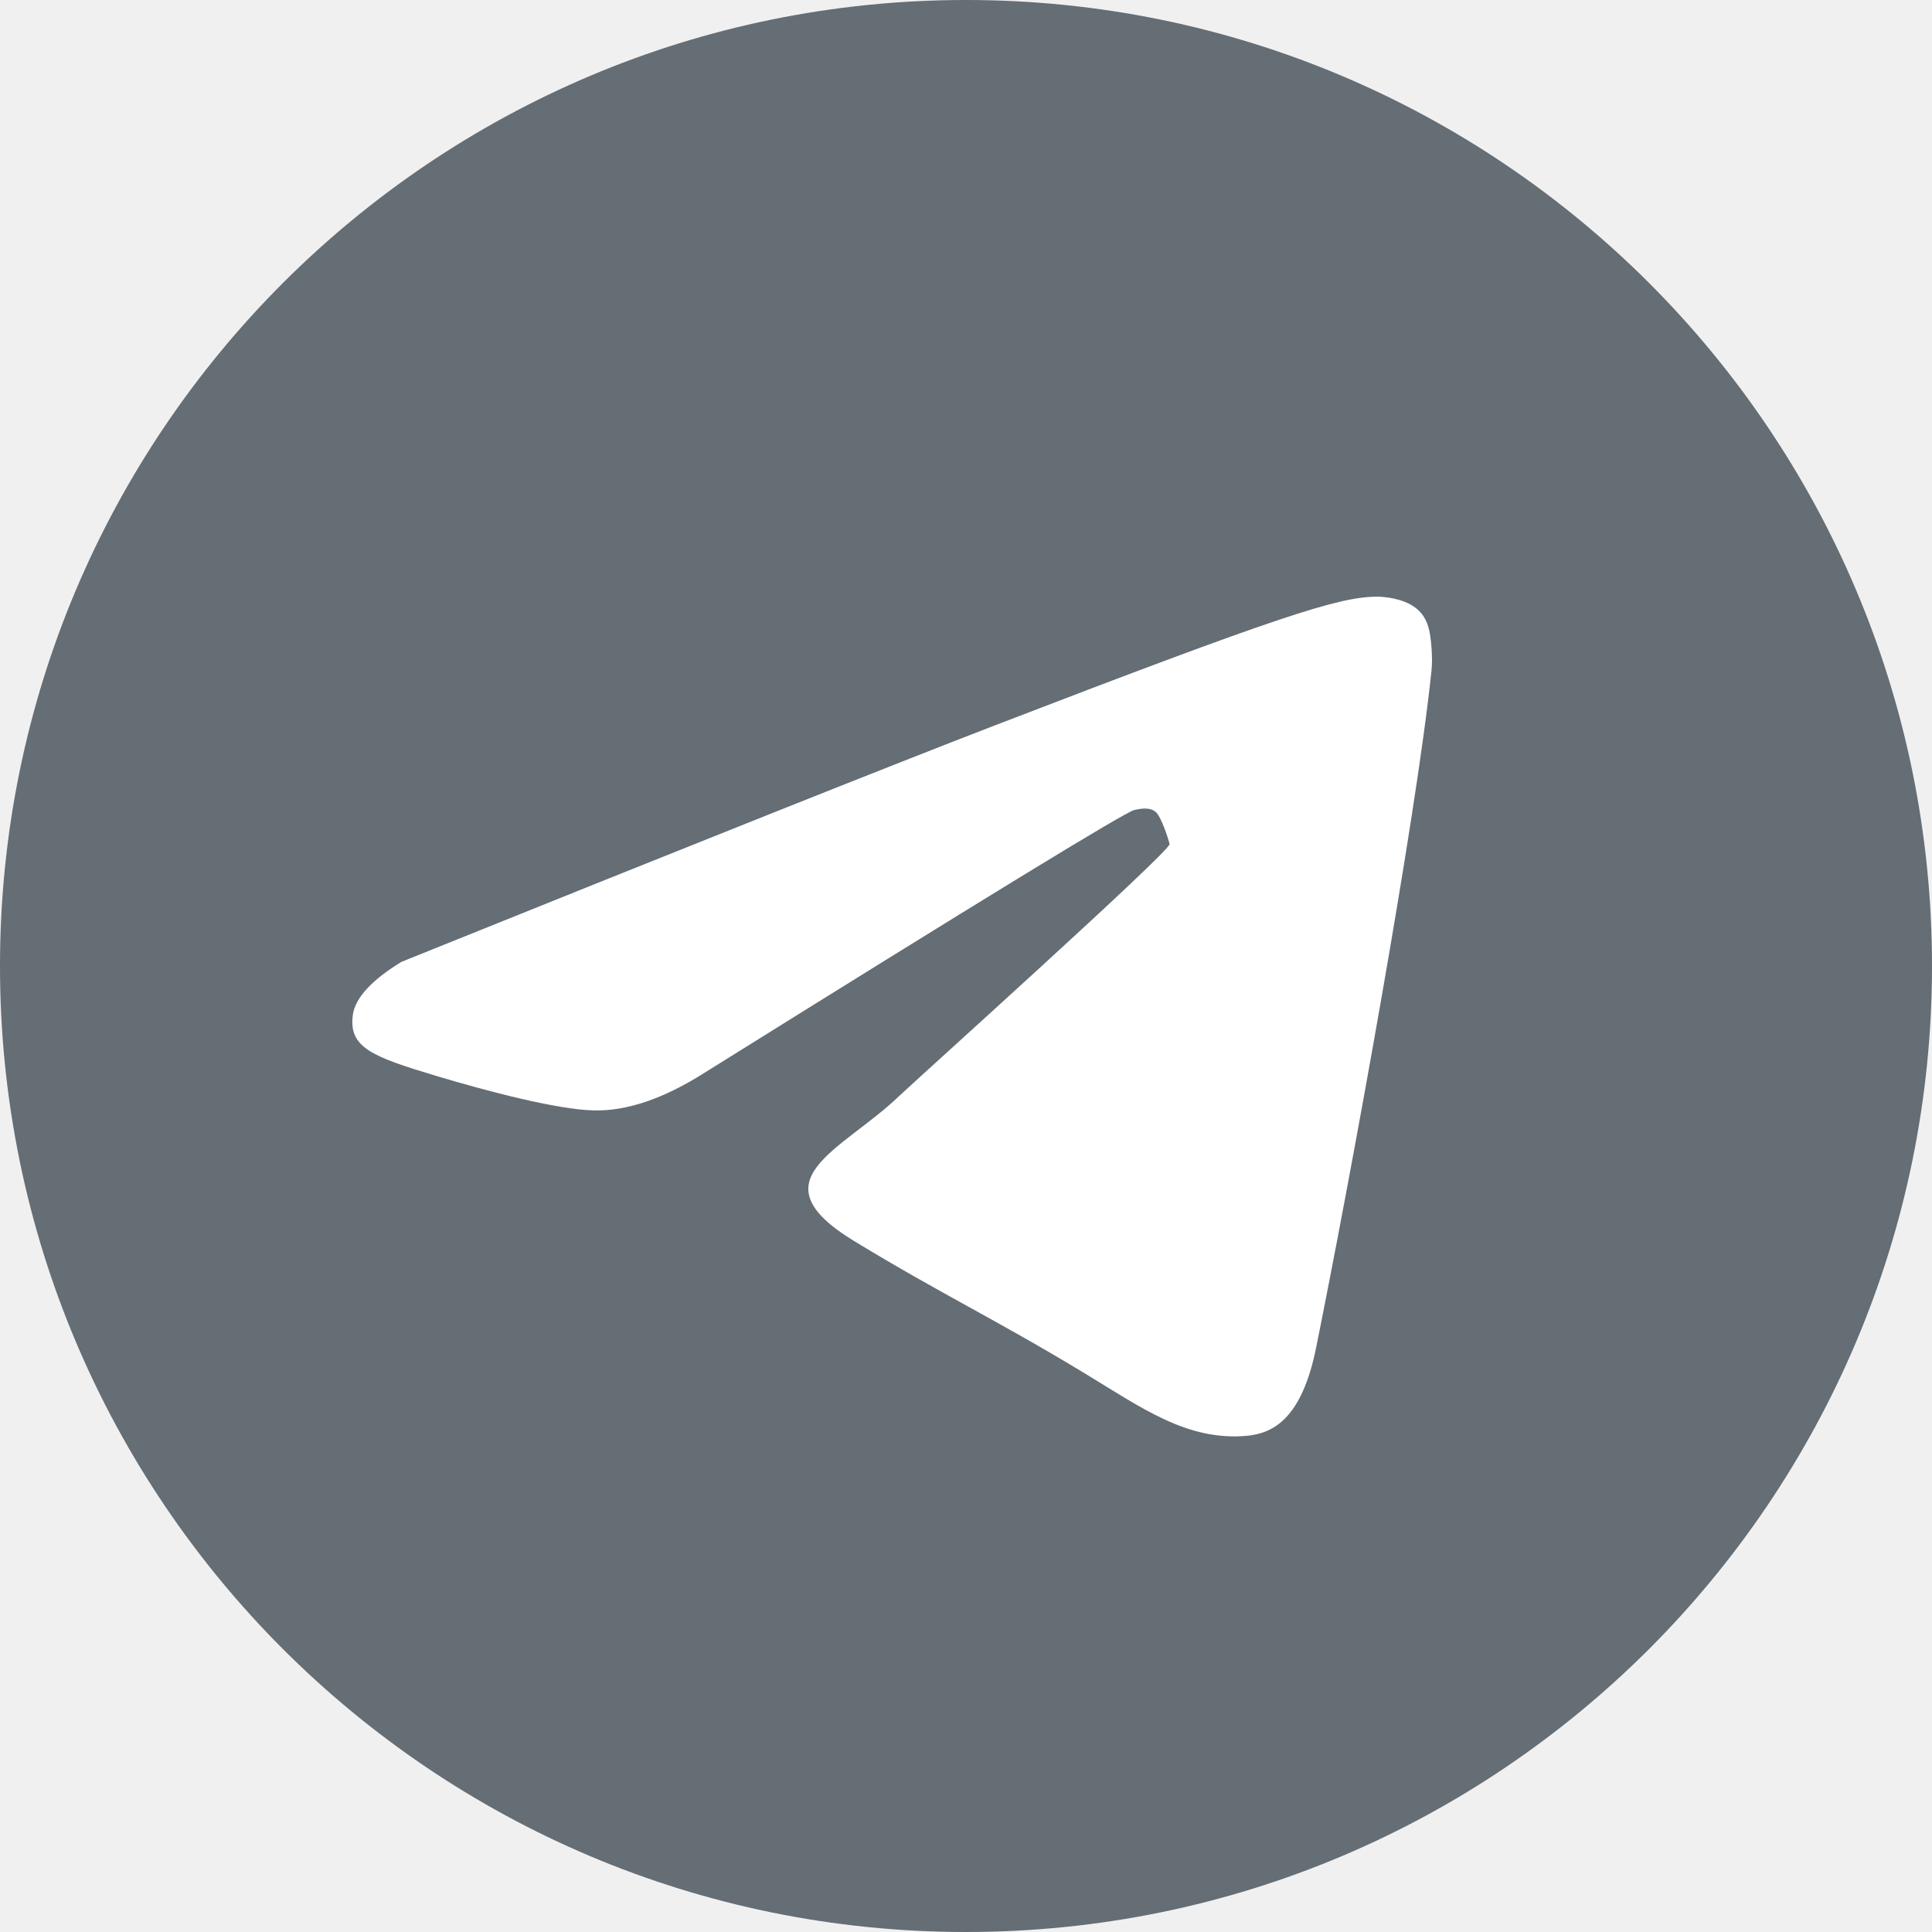
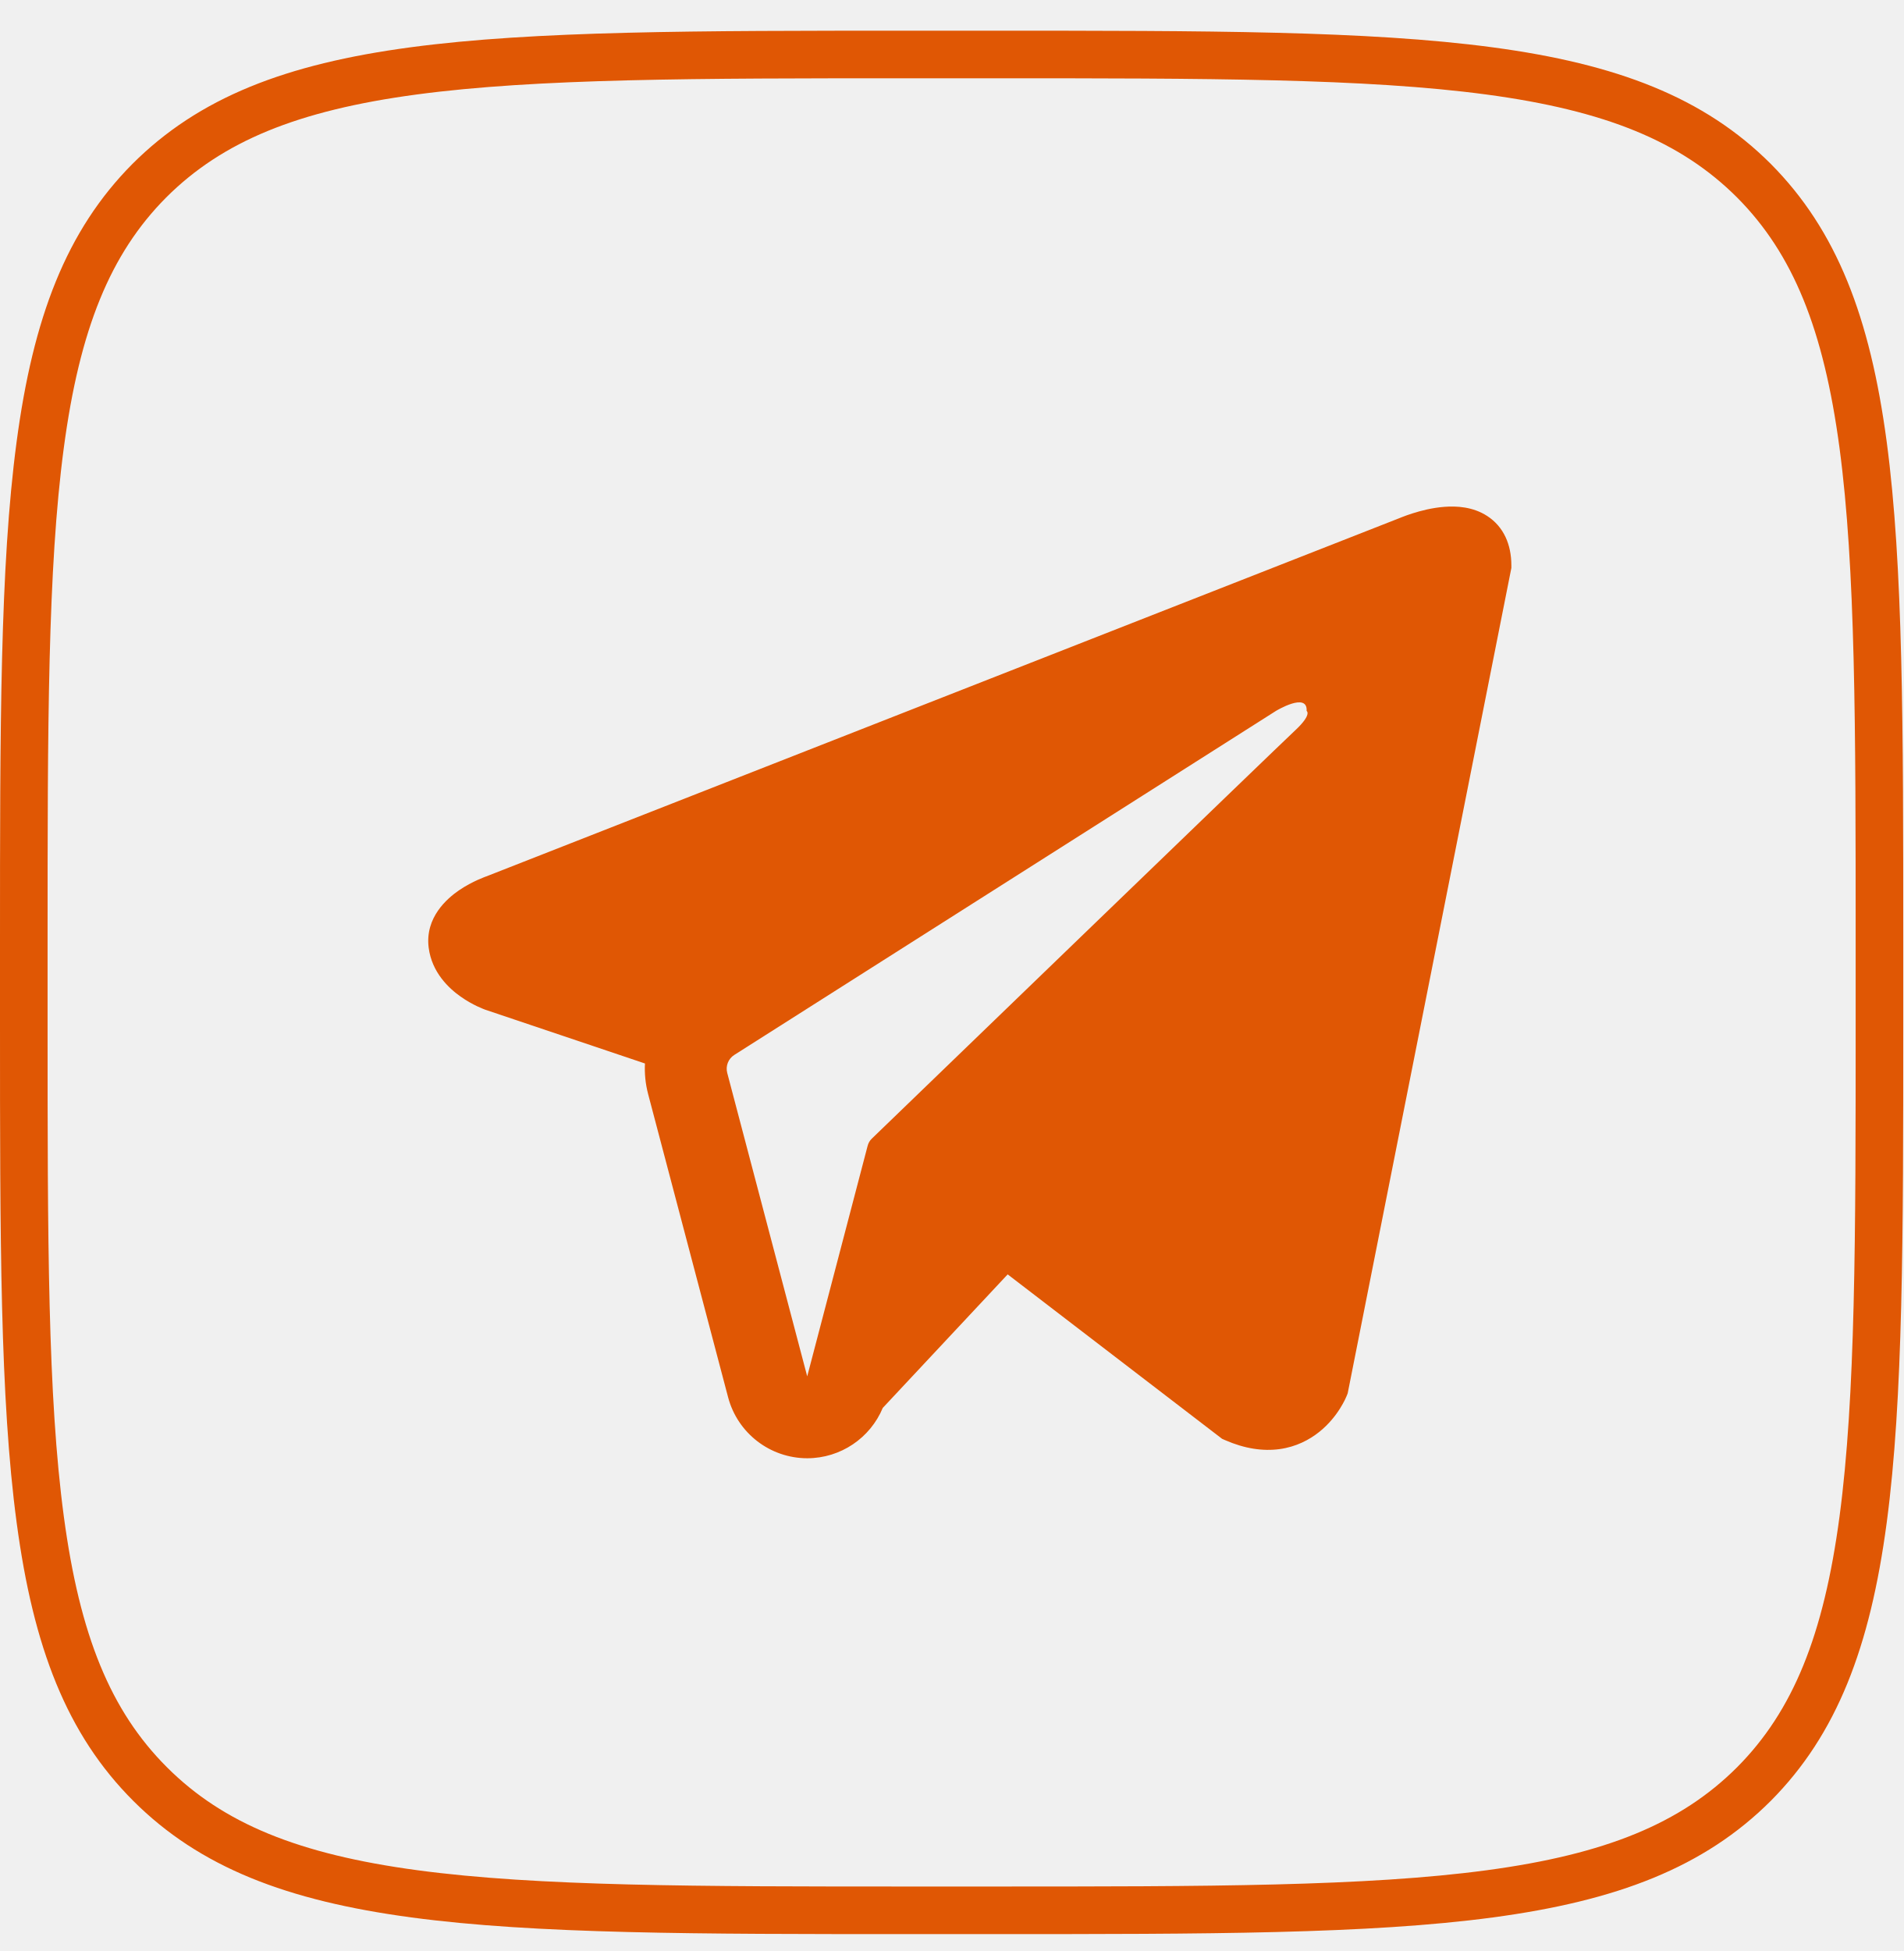
- <svg xmlns="http://www.w3.org/2000/svg" width="24" height="24" viewBox="0 0 24 24" fill="none">
-   <g clip-path="url(#clip0_1249_46937)">
-     <path d="M12 24C18.627 24 24 18.627 24 12C24 5.373 18.627 0 12 0C5.373 0 0 5.373 0 12C0 18.627 5.373 24 12 24Z" fill="#656D75" />
-     <path fill-rule="evenodd" clip-rule="evenodd" d="M4.988 11.948C8.678 10.461 11.138 9.481 12.369 9.007C15.884 7.655 16.615 7.42 17.091 7.412C17.195 7.41 17.43 7.434 17.581 7.548C17.709 7.644 17.745 7.774 17.761 7.865C17.778 7.956 17.799 8.164 17.783 8.326C17.592 10.177 16.768 14.67 16.349 16.743C16.171 17.62 15.819 17.808 15.481 17.837C14.746 17.899 14.19 17.494 13.478 17.062C12.364 16.387 11.691 16.075 10.609 15.416C9.36 14.654 10.459 14.298 11.171 13.614C11.358 13.435 14.542 10.572 14.529 10.486C14.524 10.454 14.429 10.146 14.355 10.085C14.281 10.024 14.172 10.045 14.093 10.061C13.981 10.085 12.202 11.173 8.754 13.325C8.249 13.646 7.791 13.803 7.381 13.794C6.929 13.785 6.06 13.558 5.414 13.364C4.621 13.125 4.329 13.013 4.383 12.608C4.412 12.398 4.613 12.177 4.988 11.948Z" fill="white" />
-   </g>
-   <defs>
-     <clipPath id="clip0_1249_46937">
-       <rect width="24" height="24" fill="white" />
-     </clipPath>
-   </defs>
+ <svg xmlns="http://www.w3.org/2000/svg" width="40" height="41" viewBox="0 0 40 41" fill="none">
+   <path d="M20.833 40.145H19.167C14.636 40.145 11.284 40.144 8.712 39.799C6.155 39.456 4.445 38.782 3.154 37.491C1.862 36.2 1.188 34.49 0.846 31.936C0.501 29.369 0.5 26.025 0.5 21.511V19.811C0.5 15.28 0.501 11.928 0.844 9.356C1.184 6.799 1.854 5.089 3.137 3.798C4.429 2.507 6.134 1.833 8.691 1.49C11.263 1.146 14.619 1.145 19.167 1.145H20.833C25.372 1.145 28.729 1.146 31.302 1.49C33.862 1.833 35.572 2.507 36.863 3.798C38.146 5.089 38.816 6.799 39.157 9.352C39.499 11.92 39.5 15.264 39.5 19.778V21.478C39.5 26.009 39.499 29.361 39.157 31.933C38.816 34.49 38.146 36.2 36.863 37.491C35.571 38.782 33.866 39.456 31.309 39.799C28.737 40.144 25.381 40.145 20.833 40.145Z" stroke="#E05704" />
+   <path fill-rule="evenodd" clip-rule="evenodd" d="M28.303 29.333L28.304 29.331L28.324 29.281L31.764 11.936V11.88C31.764 11.448 31.605 11.07 31.257 10.844C30.953 10.646 30.604 10.632 30.358 10.651C30.099 10.67 29.855 10.735 29.685 10.789C29.598 10.817 29.525 10.843 29.473 10.864C29.447 10.874 29.426 10.882 29.41 10.889L29.395 10.895L10.214 18.42L10.209 18.421C10.198 18.425 10.184 18.43 10.168 18.437C10.135 18.45 10.09 18.468 10.037 18.492C9.934 18.539 9.791 18.611 9.645 18.711C9.399 18.88 8.93 19.279 9.009 19.913C9.075 20.437 9.436 20.771 9.68 20.943C9.811 21.036 9.936 21.102 10.027 21.146C10.074 21.168 10.113 21.185 10.143 21.197C10.157 21.203 10.17 21.208 10.179 21.211L10.191 21.216L10.199 21.219L13.555 22.349C13.544 22.559 13.565 22.774 13.62 22.986L15.302 29.362C15.501 30.118 16.185 30.645 16.967 30.645C17.668 30.644 18.289 30.22 18.553 29.587L21.178 26.781L25.685 30.237L25.749 30.265C26.159 30.444 26.541 30.5 26.891 30.453C27.241 30.405 27.518 30.258 27.727 30.091C27.932 29.927 28.073 29.742 28.161 29.602C28.206 29.532 28.239 29.469 28.263 29.422C28.274 29.399 28.284 29.379 28.29 29.363L28.299 29.343L28.302 29.336L28.303 29.333ZM15.284 22.547C15.246 22.402 15.306 22.249 15.433 22.169L26.816 14.94C26.816 14.94 27.485 14.534 27.461 14.94C27.461 14.94 27.581 15.012 27.222 15.347C26.881 15.664 19.109 23.169 18.323 23.928C18.277 23.972 18.25 24.022 18.234 24.083L16.965 28.924L15.284 22.547Z" fill="#E05704" />
</svg>
